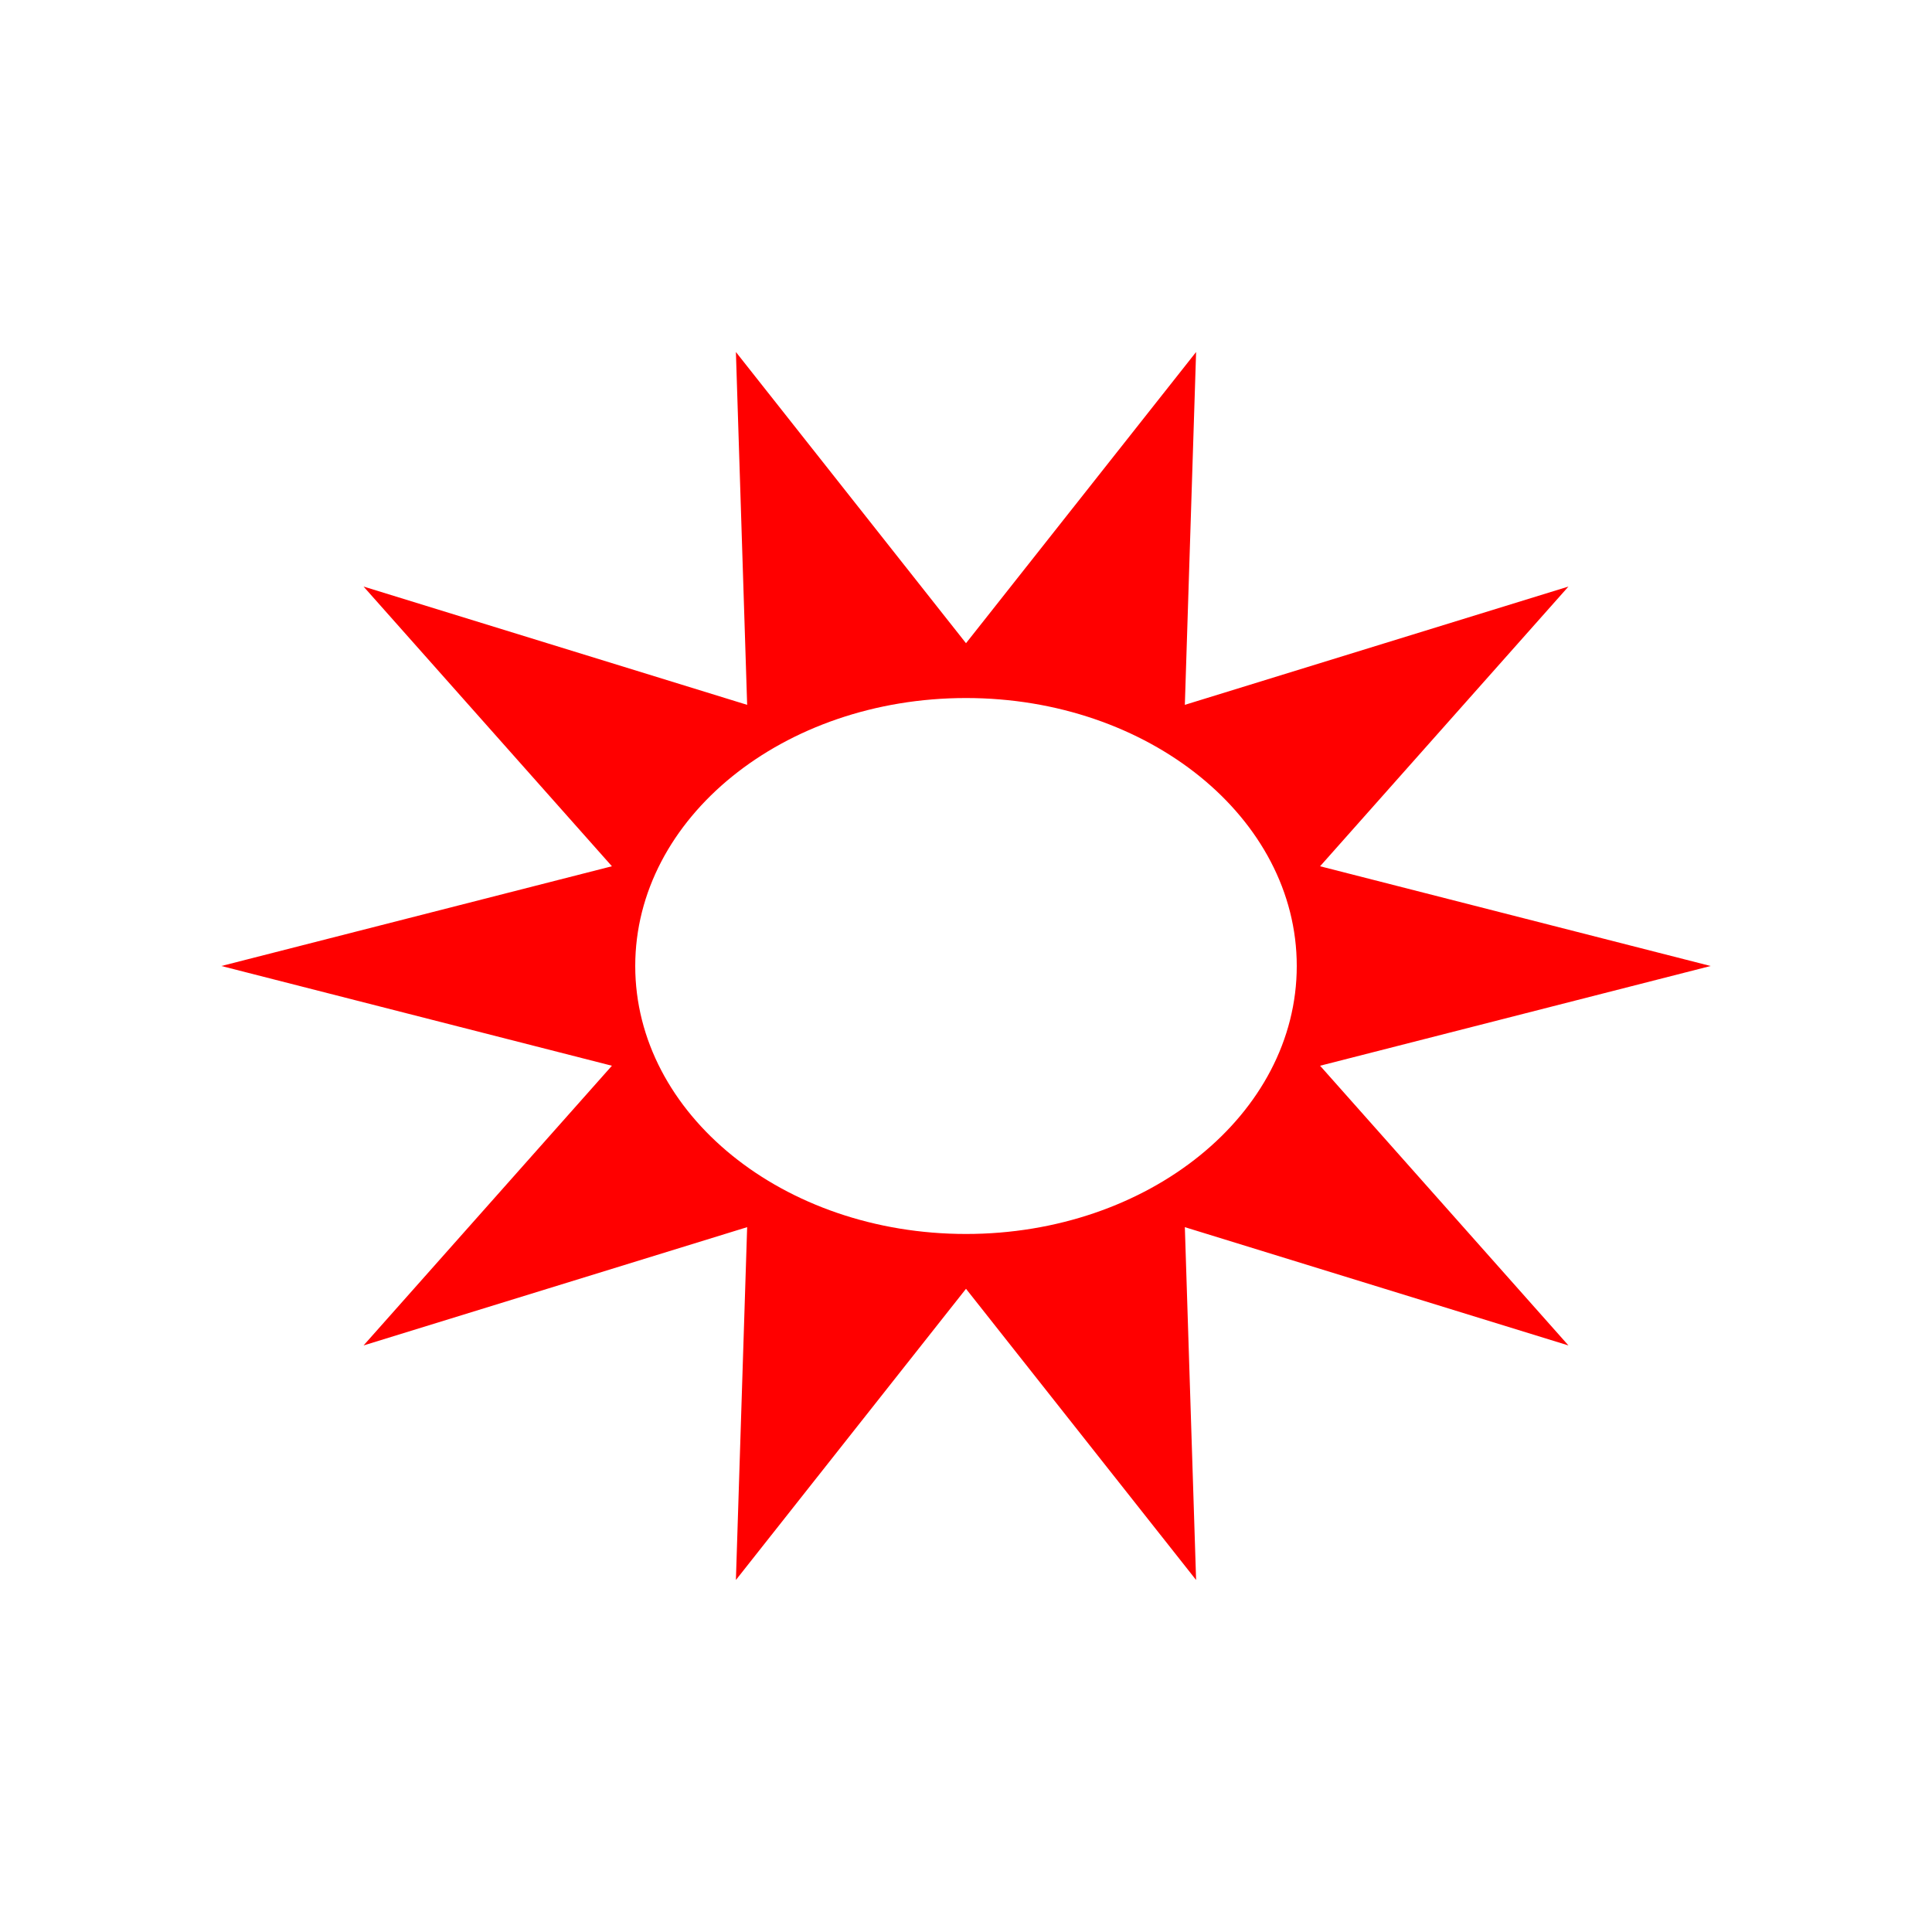
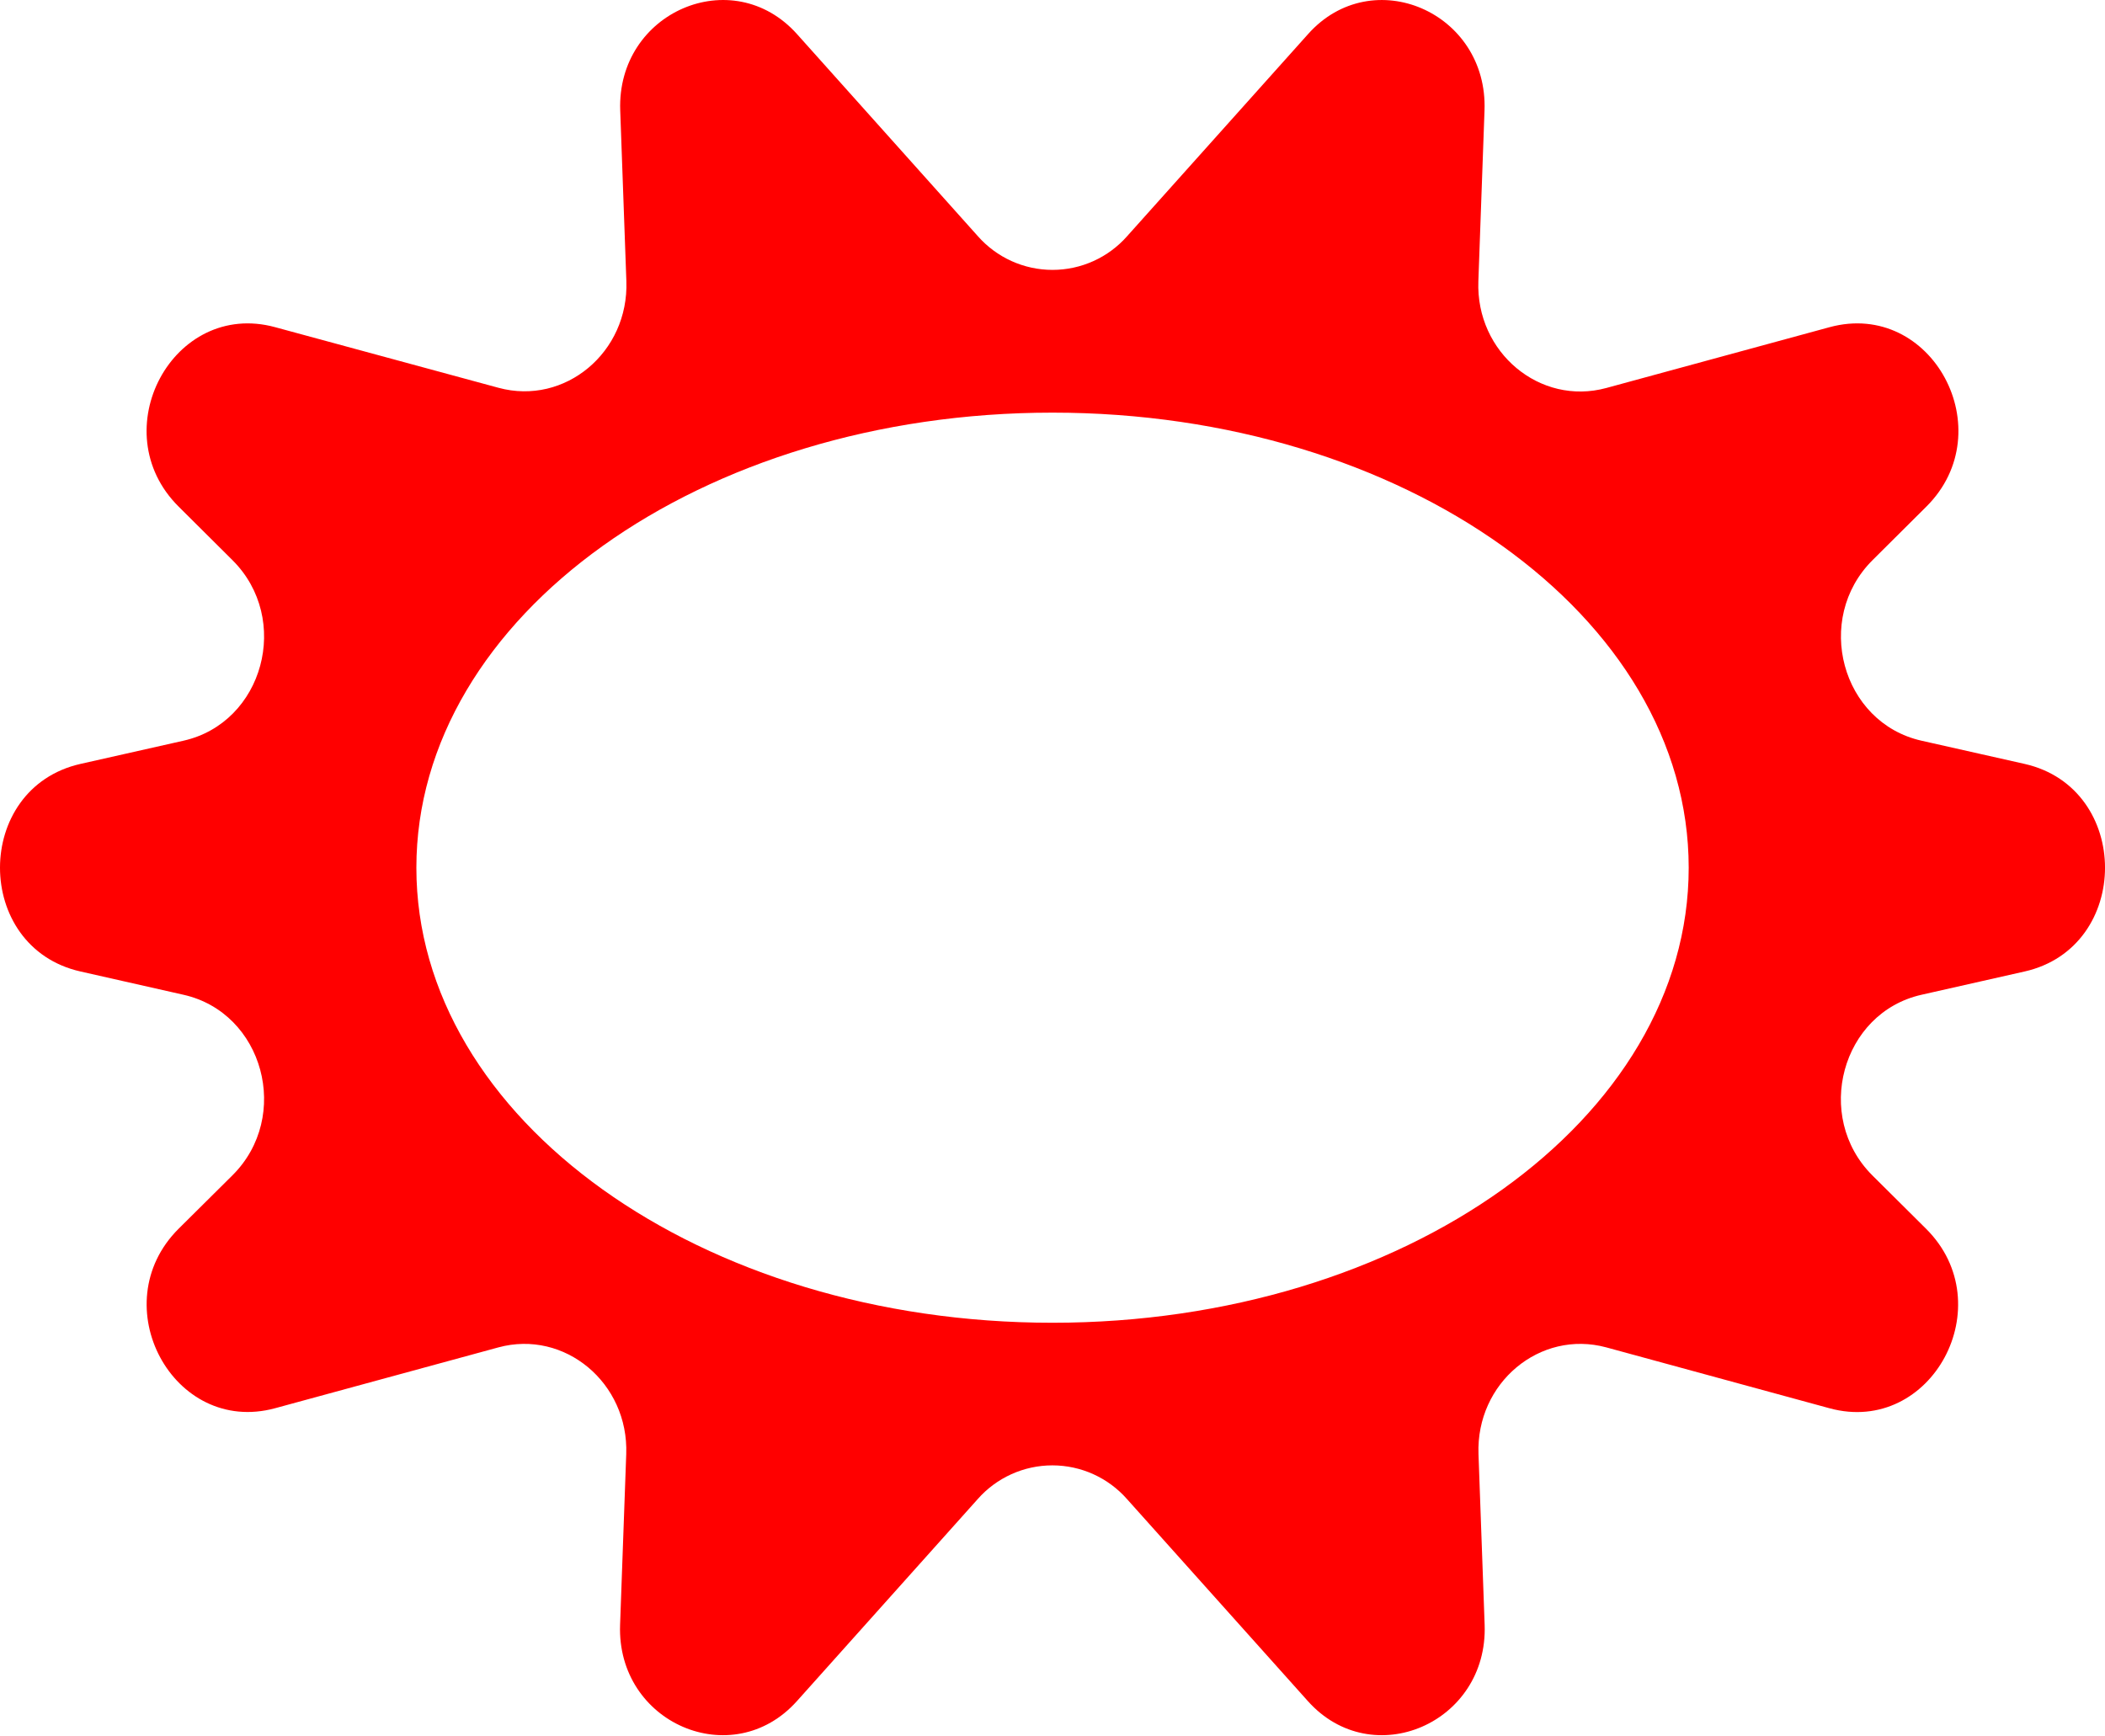
- <svg xmlns="http://www.w3.org/2000/svg" id="Layer_1" data-name="Layer 1" viewBox="0 0 400 400" width="0.7em" height="0.7em">
+ <svg xmlns="http://www.w3.org/2000/svg" viewBox="0 0 308.34 254.24">
  <defs>
    <style>.cls-1{fill:red;}</style>
  </defs>
-   <path class="cls-1" d="M273.31,220.65,354.17,200l-80.86-20.65,51.42-57.91-79.42,24.49,2.33-73.05L200,133.17,152.36,72.88l2.33,73.05L75.27,121.44l51.42,57.91L45.83,200l80.86,20.65L75.27,278.56l79.42-24.49-2.33,73.05L200,266.83l47.64,60.29-2.33-73.05,79.42,24.49ZM200,255.48c-37.82,0-68.48-24.84-68.48-55.48s30.66-55.48,68.48-55.48,68.48,24.84,68.48,55.48S237.82,255.48,200,255.48Z" />
+   <g id="Layer_2" data-name="Layer 2">
+     <g id="Layer_1-2" data-name="Layer 1">
+       <path class="cls-1" d="M281.46,145.73l15.1-3.41c15.71-3.54,15.71-26.86,0-30.41l-15.1-3.4c-11.72-2.64-15.83-17.83-7.17-26.45l7.88-7.84C293.33,63.13,283,43.86,268,47.93l-32.71,8.91c-9.71,2.64-19.12-5.21-18.74-15.63l.9-25C218,1.77,201-5.56,191.6,5L165.12,34.58a14.57,14.57,0,0,1-21.9,0L116.75,5C107.3-5.56,90.33,1.77,90.85,16.18l.9,25c.38,10.42-9,18.27-18.73,15.63L40.3,47.93C25.37,43.86,15,63.13,26.17,74.22l7.88,7.84c8.67,8.62,4.55,23.81-7.17,26.45l-15.09,3.4c-15.72,3.55-15.72,26.87,0,30.41l15.09,3.41c11.72,2.64,15.84,17.83,7.17,26.45L26.17,180c-11.15,11.1-.8,30.36,14.13,26.3L73,197.39c9.71-2.64,19.11,5.21,18.73,15.64l-.9,25c-.52,14.4,16.45,21.73,25.9,11.18l26.47-29.58a14.57,14.57,0,0,1,21.9,0l26.48,29.58c9.44,10.55,26.41,3.22,25.89-11.18l-.9-25c-.38-10.43,9-18.28,18.73-15.64L268,206.31c14.94,4.06,25.29-15.2,14.13-26.3l-7.88-7.83C265.63,163.56,269.74,148.37,281.46,145.73ZM154.17,193.78c-51.46,0-93.18-29.84-93.18-66.66s41.72-66.67,93.18-66.67,93.19,29.85,93.19,66.67S205.64,193.78,154.17,193.78Z" />
+     </g>
+   </g>
</svg>
